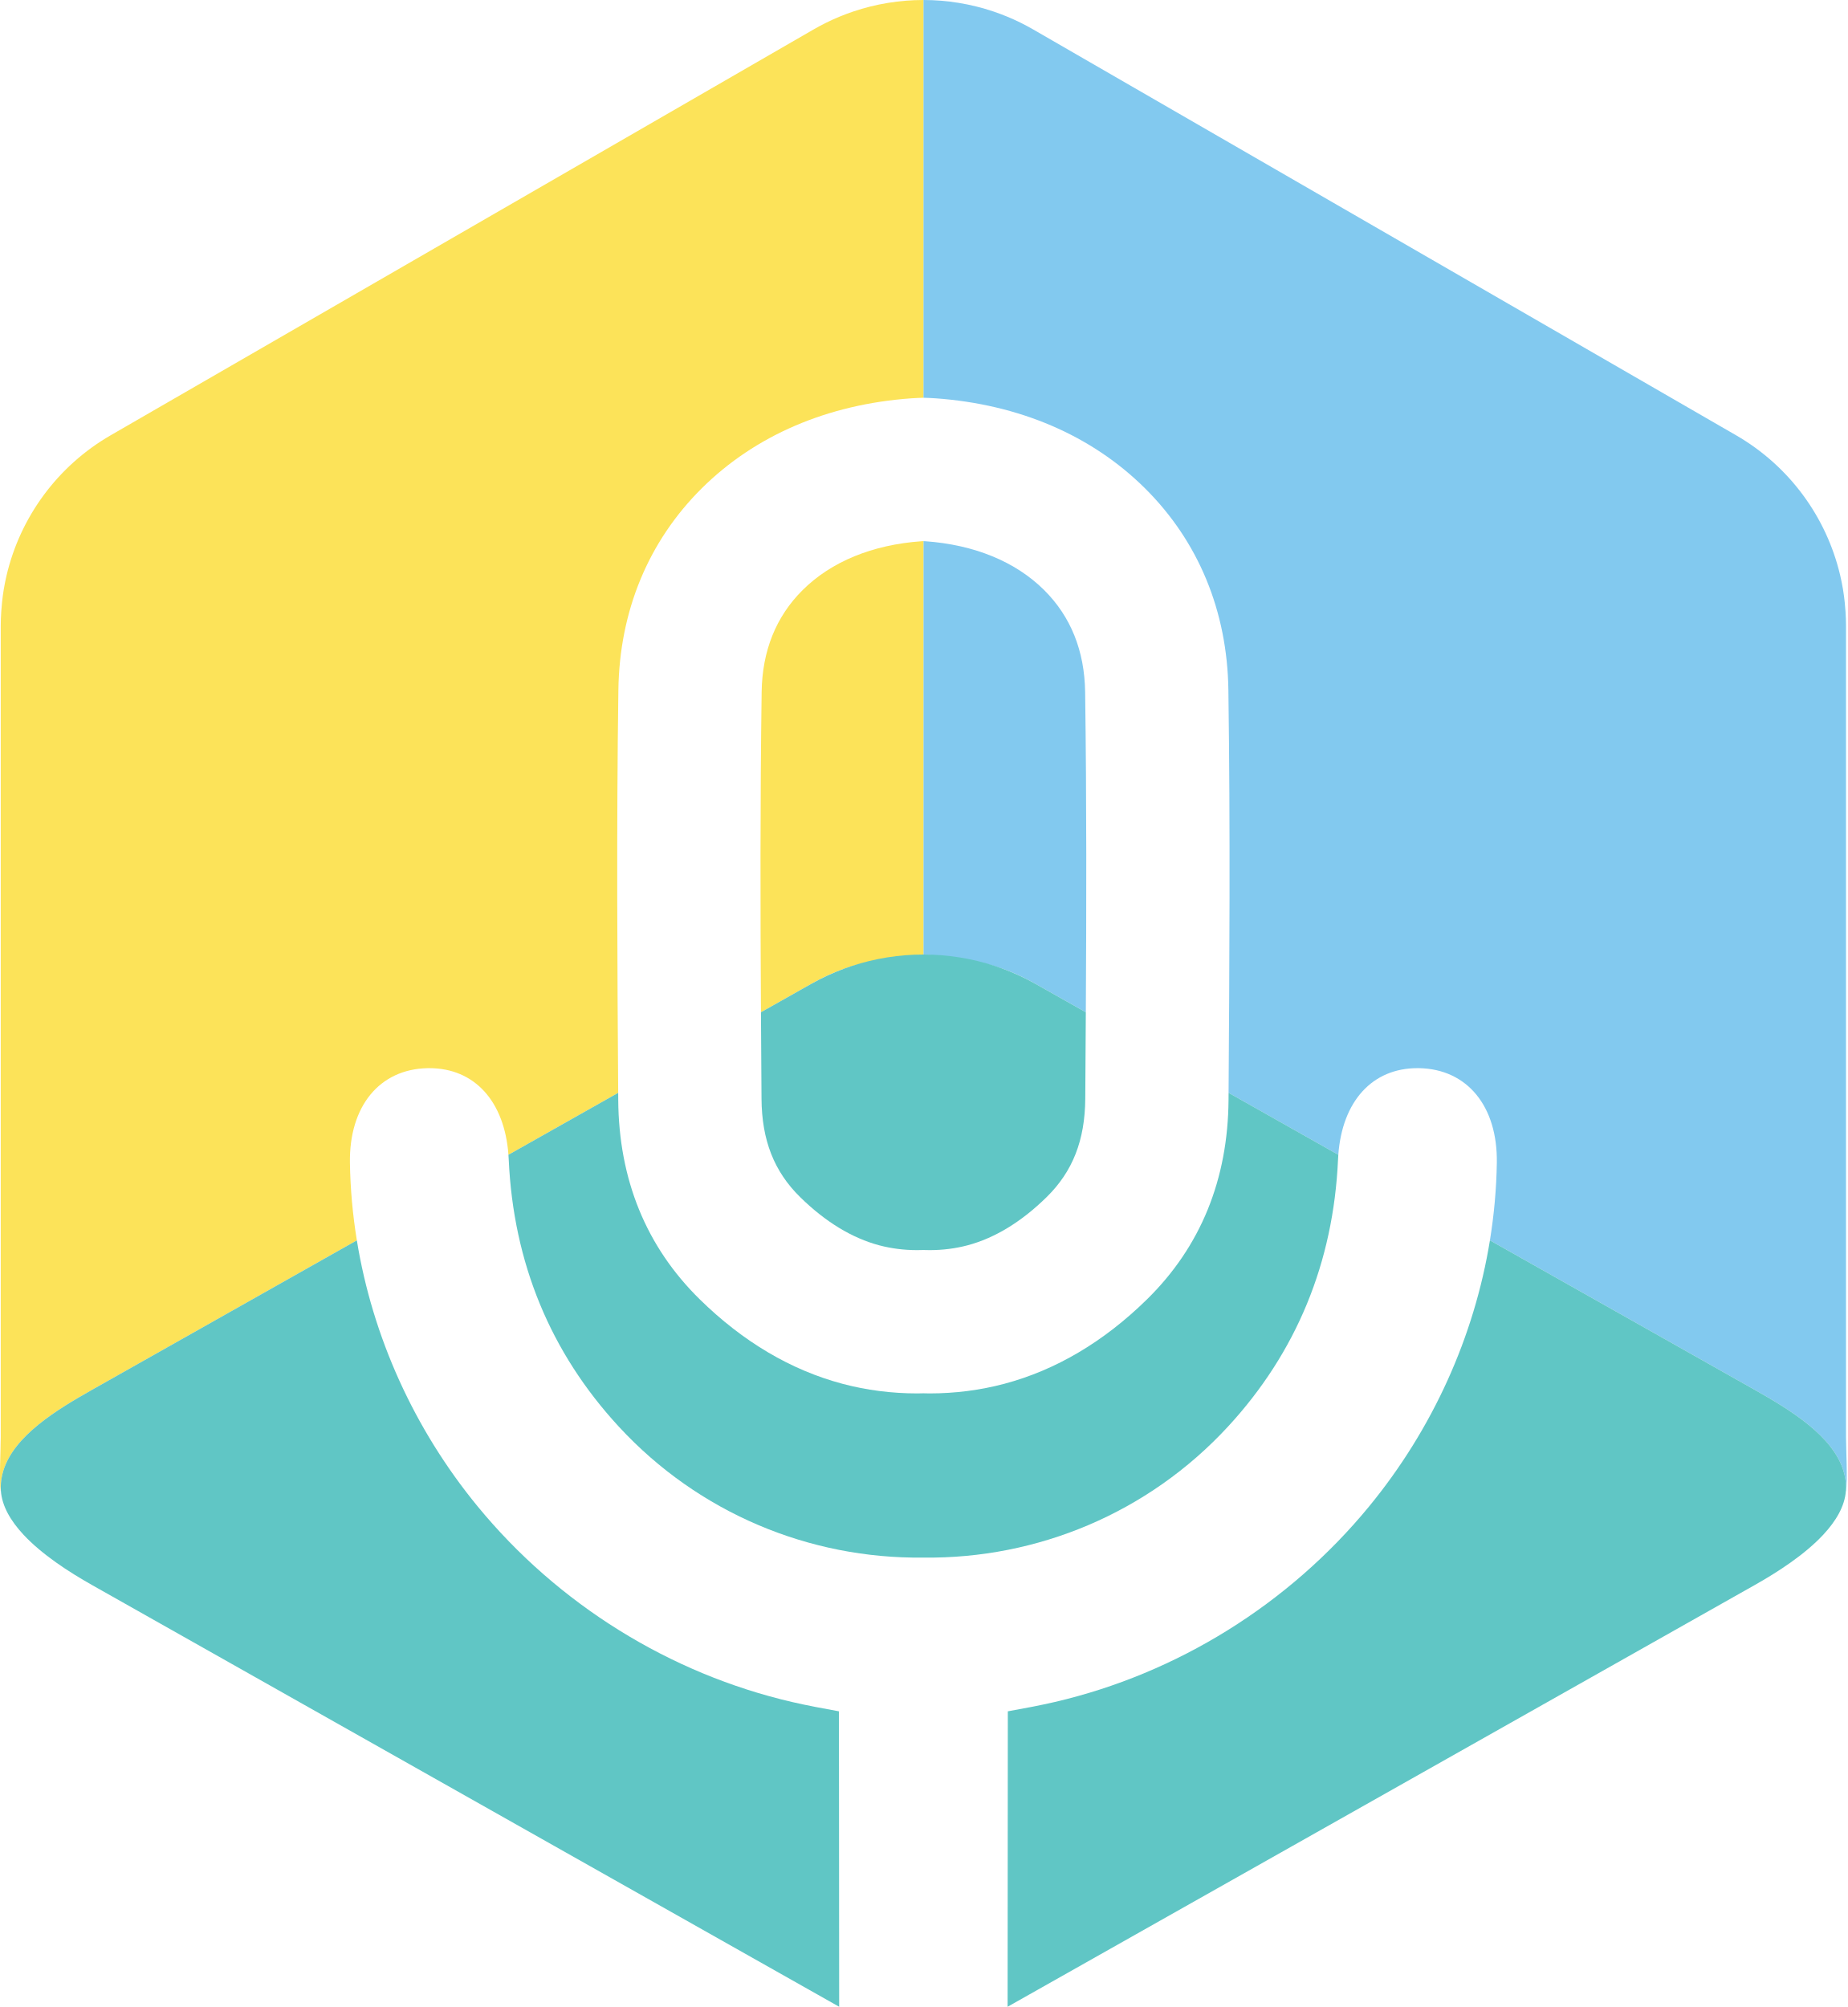
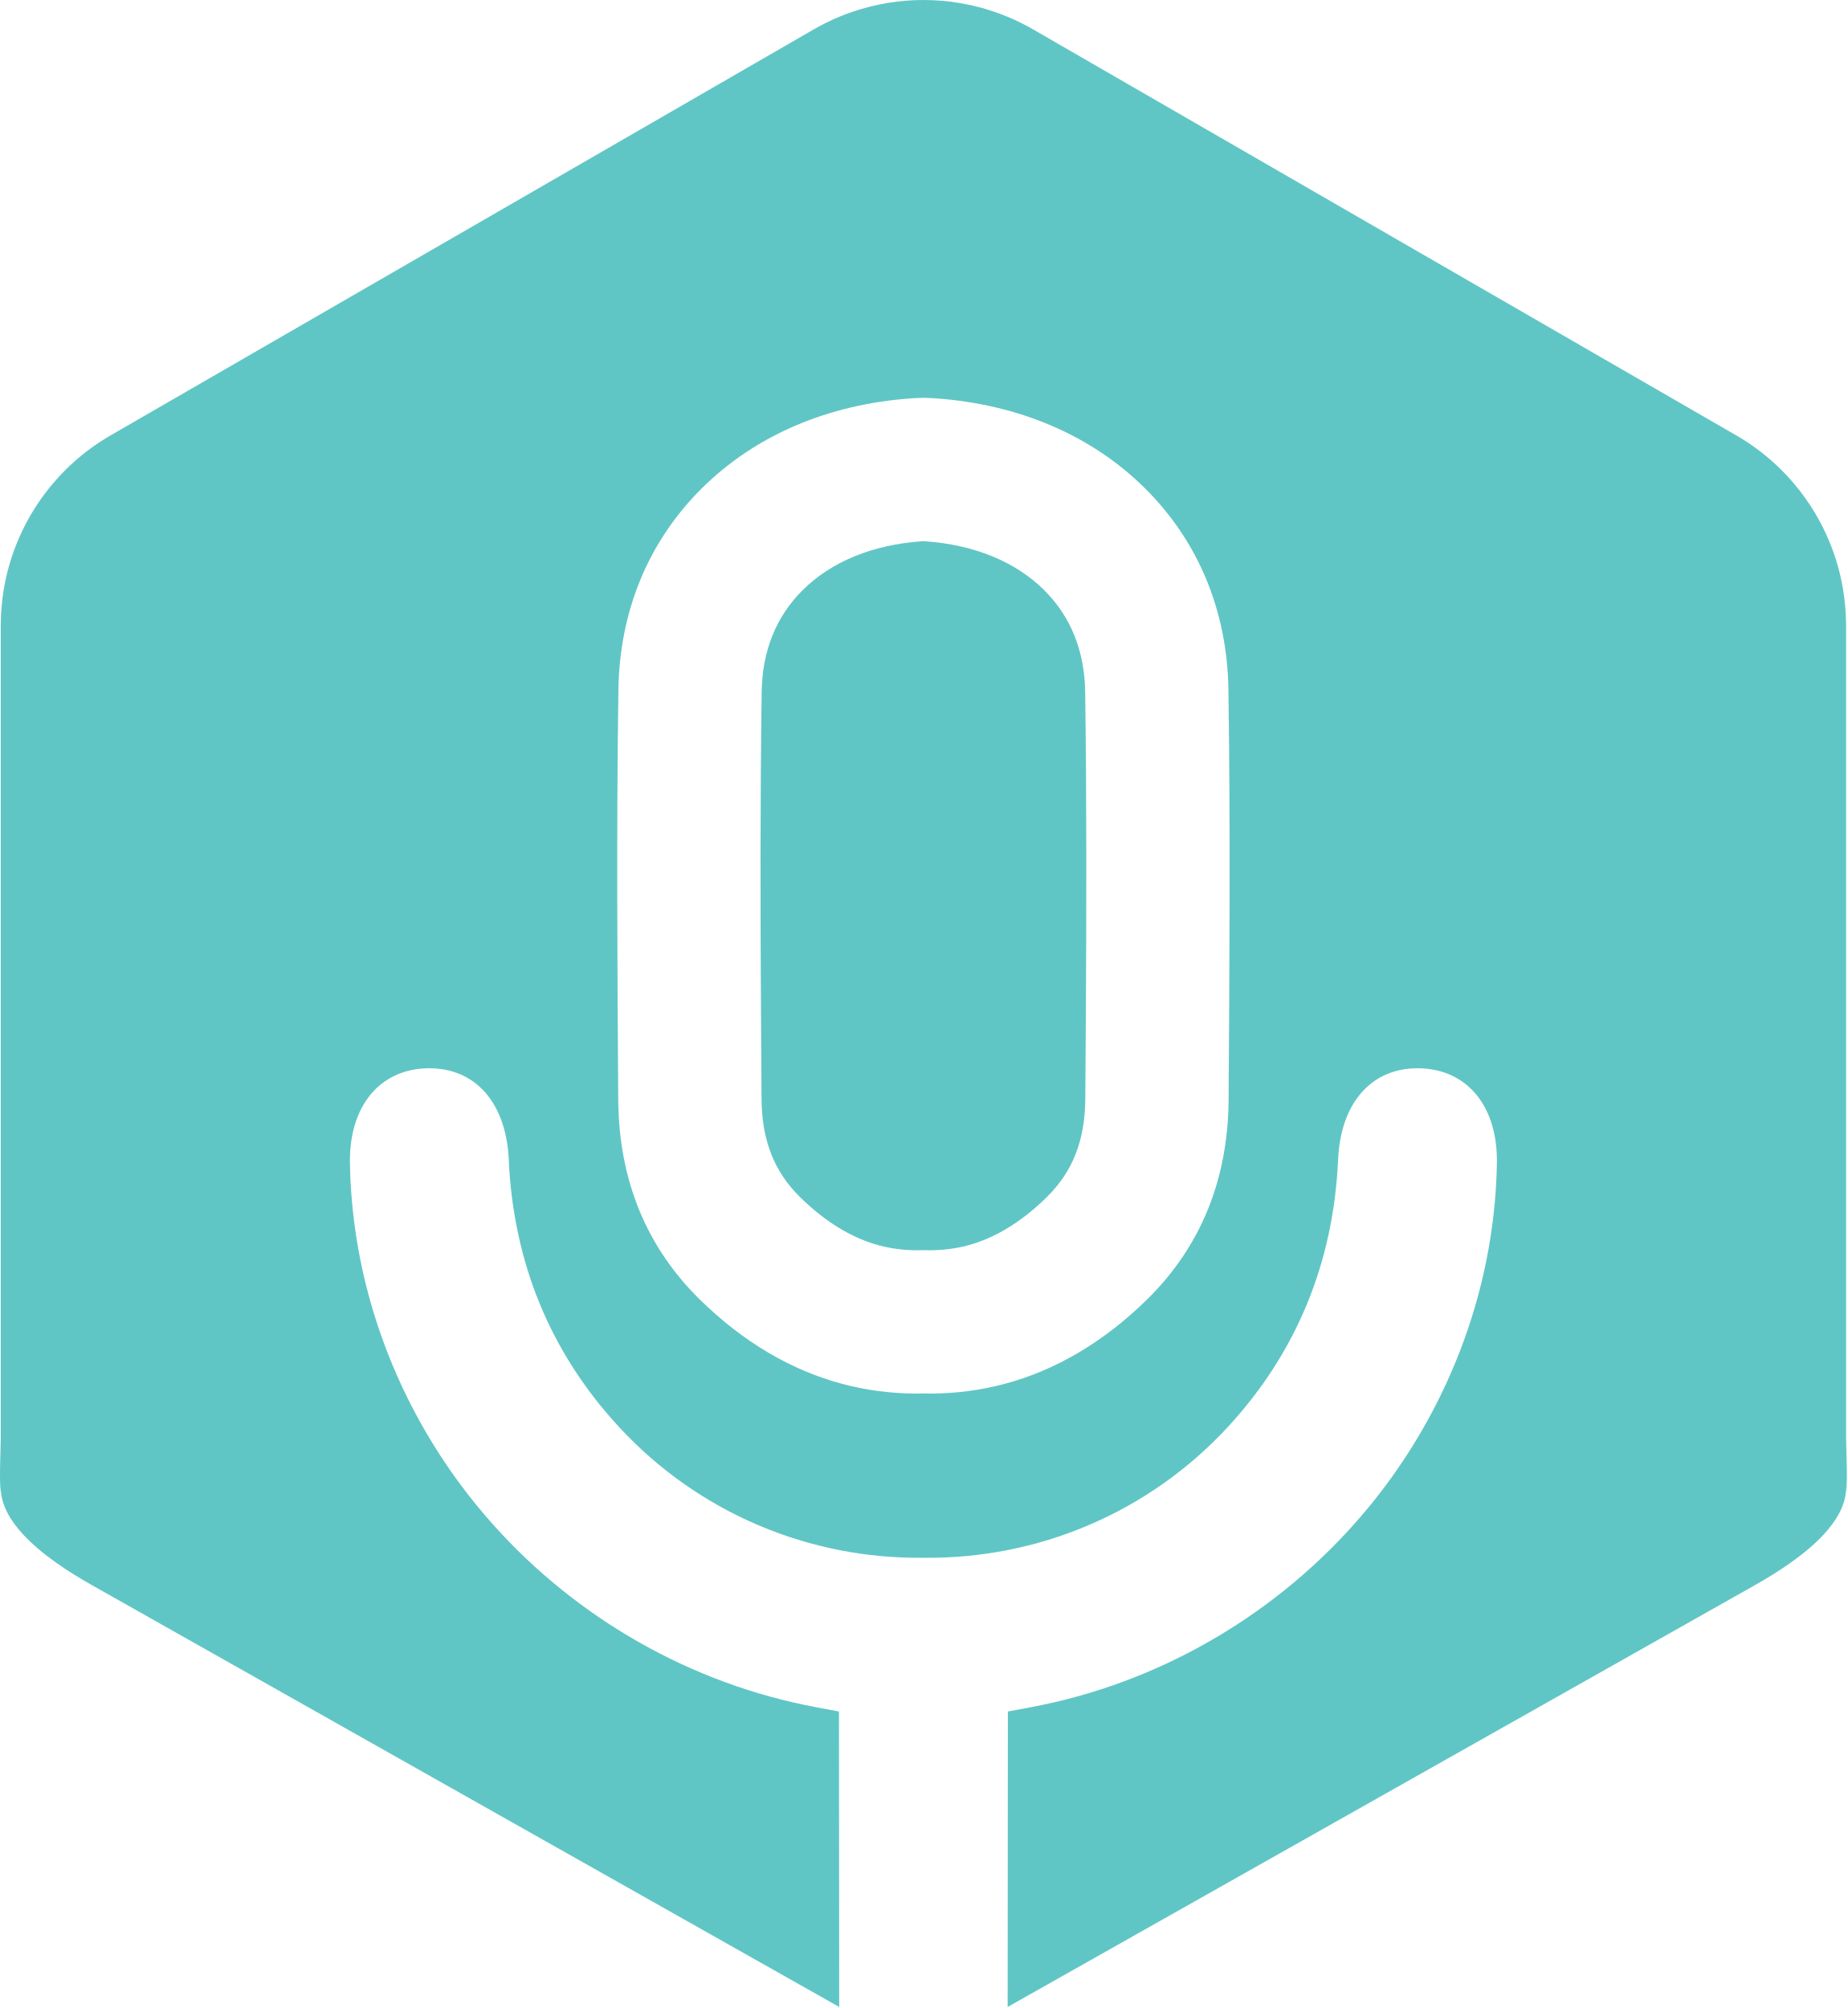
- <svg xmlns="http://www.w3.org/2000/svg" clip-rule="evenodd" fill-rule="evenodd" stroke-linejoin="round" stroke-miterlimit="1.414" viewBox="0 0 1521 1652">
-   <g fill-rule="nonzero">
-     <path d="m0 273.314c0 1.665-.106 3.314-.299 4.944.193-1.63.299-3.279.299-4.945v-.002-160.343c0-.929-.039-1.853-.098-2.773-.039-.613-.091-1.223-.156-1.831-.091-.86-.199-1.715-.341-2.563-.01-.06-.023-.121-.033-.182-.151-.876-.325-1.746-.528-2.608-2.713-11.517-10.063-21.595-20.561-27.657l-138.86-80.171c-1.68-.97-3.407-1.818-5.172-2.545-.112-.046-.225-.088-.337-.132-.329-.132-.659-.265-.991-.389-.389-.146-.78-.283-1.173-.418-.056-.019-.11-.04-.166-.059-4.491-1.514-9.173-2.272-13.855-2.275v78.576c.799.021 1.597.054 2.391.11 16.545 1.183 30.852 7.326 41.377 17.765 10.568 10.482 16.27 24.265 16.488 39.857.384 27.37.204 55.042.037 79.581l21.679 12.237c.784-10.584 6.71-17.114 15.625-17.114.118 0 .237 0 .363.002 9.487.19 15.503 7.536 15.328 18.714-.08 5.128-.544 10.242-1.367 15.302l47.222 26.653 5.087 2.871c6.963 3.93 15.391 9.054 17.521 15.962h.001c.329 1.067.519 2.171.519 3.324 0 .222-.01.445-.026.666.007.026.017.051.026.078.33-2.156 0-8.411 0-10.635" fill="#82c9ef" transform="matrix(4.16667 0 0 4.16667 1519.53 44.313)" />
-     <path d="m0-73.773c-5.652-5.605-13.765-8.936-23.465-9.629-.121-.009-.246-.013-.369-.019v81.664c9.896.877 15.324 1.943 22.19 5.819l9.898 5.586c.116-20.192.165-41.864-.136-63.265-.114-8.144-2.846-14.926-8.118-20.156" fill="#82c9ef" transform="matrix(4.16667 0 0 4.16667 859.392 793.007)" />
-     <path d="m0-73.773c-5.272 5.23-8.004 12.012-8.118 20.156-.301 21.401-.252 43.073-.136 63.265l9.898-5.586c6.867-3.876 12.294-4.942 22.19-5.819v-81.664c-.123.006-.247.01-.369.019-9.7.693-17.813 4.024-23.465 9.629" fill="#fce359" transform="matrix(4.16667 0 0 4.16667 660.763 793.007)" />
-     <path d="m0-289.916c-.393.135-.784.272-1.173.418-.332.124-.661.257-.991.39-.112.044-.225.086-.336.131-1.765.727-3.493 1.576-5.173 2.545l-138.859 80.171c-10.499 6.062-17.849 16.14-20.562 27.658-.203.861-.377 1.731-.527 2.607-.011.061-.024.122-.034.183-.142.847-.249 1.703-.341 2.562-.065.608-.116 1.218-.155 1.831-.06.92-.099 1.844-.099 2.774v160.344c.001 1.666.106 3.316.299 4.946-.193-1.63-.298-3.28-.299-4.945 0 2.224-.33 8.479 0 10.635.009-.026.019-.052.026-.078-.016-.221-.026-.443-.026-.666 0-1.152.19-2.257.52-3.323 2.13-6.909 10.559-12.033 17.521-15.962l5.087-2.871 47.222-26.654c-.823-5.059-1.287-10.174-1.367-15.301-.175-11.179 5.841-18.525 15.328-18.714.126-.002.245-.002.363-.002 8.916 0 14.841 6.529 15.625 17.113l21.68-12.236c-.168-24.539-.348-52.211.036-79.581.218-15.593 5.921-29.375 16.489-39.858 10.524-10.438 24.832-16.582 41.376-17.764.794-.057 1.592-.089 2.391-.111v-78.576c-4.682.003-9.363.761-13.855 2.275-.056.019-.11.04-.166.059" fill="#fce359" transform="matrix(4.16667 0 0 4.16667 701.653 1217.71)" />
-     <g fill="#60c6c5">
-       <path d="m0-92.089c-.004.453-.007.907-.01 1.358-.108 15.777-5.526 29.044-16.103 39.433-8.523 8.37-18.018 13.987-28.222 16.694-4.736 1.256-9.691 1.894-14.727 1.894-.409 0-.821-.015-1.232-.024-.411.009-.824.024-1.233.024-5.036 0-9.991-.638-14.726-1.894-10.204-2.707-19.699-8.324-28.222-16.694-10.578-10.389-15.996-23.656-16.104-39.433-.003-.451-.006-.905-.009-1.358l-21.68 12.236c.024.306.043.615.057.928.914 20.377 8.232 38.136 21.752 52.783 15.757 17.072 37.687 26.142 60.165 25.864 22.478.278 44.408-8.792 60.164-25.864 13.52-14.647 20.838-32.406 21.752-52.783.015-.313.034-.622.057-.928z" transform="matrix(4.16667 0 0 4.16667 1011.3 1283.24)" />
-       <path d="m0 34.635c-2.97-.541-6.042-1.102-9.081-1.804-24.233-5.61-46.318-19.341-62.187-38.667-12.545-15.279-20.765-33.524-23.856-52.547l-47.222 26.654-5.087 2.871c-6.962 3.93-15.39 9.054-17.521 15.962-.329 1.066-.52 2.171-.52 3.323 0 .223.01.445.027.666.223 3.058 1.96 5.976 4.46 8.662 3.646 3.92 8.923 7.343 13.554 9.957l2.008 1.133 145.585 82.173-.044-58.362z" transform="matrix(4.16667 0 0 4.16667 690.084 1264.22)" />
-       <path d="m0-60.428h-.001c-2.131-6.908-10.559-12.032-17.521-15.962l-5.087-2.871-47.222-26.653c-3.091 19.022-11.311 37.267-23.857 52.547-15.868 19.326-37.953 33.056-62.186 38.667-3.039.702-6.11 1.262-9.081 1.803l-.116.021-.044 58.362 145.585-82.173 2.008-1.133c4.632-2.614 9.908-6.037 13.554-9.957 2.5-2.686 4.238-5.604 4.46-8.662.017-.22.027-.443.027-.666 0-1.152-.191-2.257-.519-3.323" transform="matrix(4.16667 0 0 4.16667 1517.38 1462.27)" />
-       <path d="m0-46.759c-2.146-1.212-4.37-2.233-6.647-3.066-.419-.154-.84-.299-1.262-.44-.036-.012-.072-.025-.109-.037-4.594-1.515-9.383-2.273-14.172-2.276h-.001-.002c-4.789.003-9.579.761-14.172 2.276-.037.012-.073.025-.109.037-.423.141-.843.286-1.262.44-2.278.833-4.501 1.854-6.648 3.066l-9.897 5.586v.001c.033 5.825.072 11.527.11 17.064.057 8.217 2.482 14.392 7.633 19.452 4.979 4.889 10.243 8.094 15.644 9.529 2.371.627 4.883.946 7.469.946.407 0 .819-.009 1.234-.024.414.015.825.024 1.232.024 2.587 0 5.099-.319 7.469-.946 5.402-1.435 10.666-4.64 15.644-9.529 5.152-5.06 7.577-11.235 7.633-19.452.038-5.537.077-11.239.11-17.064v-.001z" transform="matrix(4.16667 0 0 4.16667 852.544 1004.76)" />
-     </g>
+ <svg xmlns="http://www.w3.org/2000/svg" clip-rule="evenodd" fill-rule="evenodd" stroke-linejoin="round" stroke-miterlimit="1.414" viewBox="0 0 1520 1652">
+   <g fill="#60c6c5" fill-rule="nonzero">
+     <path d="m0 116.886c-8.52 8.366-18.011 13.981-28.211 16.687-4.734 1.256-9.686 1.893-14.721 1.893-.408 0-.821-.015-1.231-.023-.411.008-.824.023-1.232.023-5.035 0-9.987-.637-14.721-1.893-10.2-2.706-19.692-8.321-28.211-16.687-10.573-10.386-15.989-23.647-16.098-39.418-.003-.45-.006-.904-.009-1.357v-.001c-.168-24.529-.347-52.19.037-79.549.218-15.586 5.918-29.363 16.482-39.842 10.52-10.435 24.822-16.575 41.36-17.758.794-.056 1.591-.089 2.39-.11.799.021 1.596.054 2.39.11 16.538 1.183 30.839 7.323 41.36 17.758 10.564 10.479 16.264 24.256 16.482 39.842.384 27.359.204 55.02.037 79.549l.002.002c-.002.453-.005.906-.008 1.356-.109 15.771-5.525 29.032-16.098 39.418m138.033 27.257c0 1.665-.106 3.313-.298 4.943.192-1.63.298-3.278.298-4.944v-.001-160.28c0-.929-.039-1.853-.097-2.773-.04-.612-.091-1.223-.156-1.83-.092-.858-.199-1.714-.341-2.561-.01-.061-.023-.122-.034-.183-.15-.876-.324-1.745-.527-2.607-2.712-11.512-10.059-21.586-20.553-27.646l-138.805-80.139c-1.679-.969-3.407-1.817-5.17-2.544-.112-.046-.225-.088-.336-.132-.33-.133-.66-.265-.992-.39-.388-.146-.78-.282-1.171-.416-.056-.02-.112-.041-.167-.06-4.49-1.513-9.169-2.271-13.849-2.274-4.68.003-9.359.761-13.849 2.274-.055.019-.111.04-.166.06-.392.134-.784.27-1.173.416-.332.125-.661.257-.991.39-.111.044-.224.086-.336.132-1.763.727-3.491 1.575-5.17 2.544l-138.805 80.139c-10.494 6.06-17.841 16.134-20.553 27.646-.203.862-.377 1.731-.527 2.607-.011.061-.024.122-.035.183-.141.847-.249 1.703-.339 2.561-.066.607-.118 1.218-.157 1.83-.058.92-.097 1.844-.097 2.773v160.281c0 1.666.106 3.314.299 4.944-.193-1.63-.299-3.278-.299-4.943 0 2.223-.33 8.475 0 10.631.008-.026.017-.052.026-.077.223 3.055 1.959 5.972 4.458 8.657 3.646 3.919 8.919 7.341 13.549 9.954l2.007 1.133 145.528 82.139-.044-58.339-.116-.021c-2.97-.541-6.04-1.101-9.077-1.803-24.225-5.607-46.301-19.333-62.162-38.651-12.541-15.274-20.758-33.512-23.848-52.526-.821-5.058-1.285-10.169-1.365-15.296-.176-11.174 5.838-18.517 15.32-18.706.126-.003.246-.003.363-.003 8.913 0 14.835 6.527 15.62 17.106v.001c.023.306.043.614.056.927.914 20.369 8.23 38.121 21.743 52.763 15.751 17.065 37.672 26.131 60.142 25.853 22.469.278 44.391-8.788 60.141-25.853 13.513-14.642 20.829-32.394 21.743-52.763.013-.313.034-.621.056-.927v-.001l-.003-.001c.785-10.578 6.707-17.105 15.62-17.105.118 0 .237 0 .363.003 9.482.189 15.496 7.532 15.321 18.706-.081 5.127-.544 10.238-1.366 15.296h.003c-3.09 19.015-11.307 37.253-23.847 52.526-15.862 19.318-37.938 33.044-62.163 38.651-3.037.702-6.107 1.262-9.077 1.803l-.115.021-.045 58.339 145.528-82.139 2.007-1.133c4.63-2.613 9.904-6.035 13.549-9.954 2.497-2.683 4.232-5.597 4.458-8.651.008.023.016.047.023.071.33-2.156 0-8.408 0-10.631" transform="matrix(4.16667 0 0 4.16667 943.791 582.059)" />
+     <path d="m0-120.716c-5.649-5.604-13.759-8.932-23.455-9.625-.121-.009-.246-.013-.369-.02h-.003c-.123.007-.247.011-.369.02-9.697.693-17.806 4.021-23.455 9.625-5.271 5.229-8.001 12.007-8.116 20.148-.3 21.392-.252 43.056-.135 63.24v.001c.033 5.823.072 11.523.11 17.057.057 8.214 2.481 14.387 7.63 19.445 4.977 4.887 10.238 8.09 15.639 9.524 2.368.628 4.879.946 7.465.946.407 0 .819-.007 1.233-.023.414.016.825.023 1.231.023 2.586 0 5.098-.318 7.467-.946 5.399-1.434 10.661-4.637 15.638-9.524 5.149-5.058 7.574-11.231 7.63-19.445.038-5.534.077-11.234.11-17.057v-.001c.116-20.184.165-41.848-.136-63.24-.114-8.141-2.844-14.919-8.115-20.148" transform="matrix(4.16667 0 0 4.16667 859.05 988.413)" />
  </g>
</svg>
